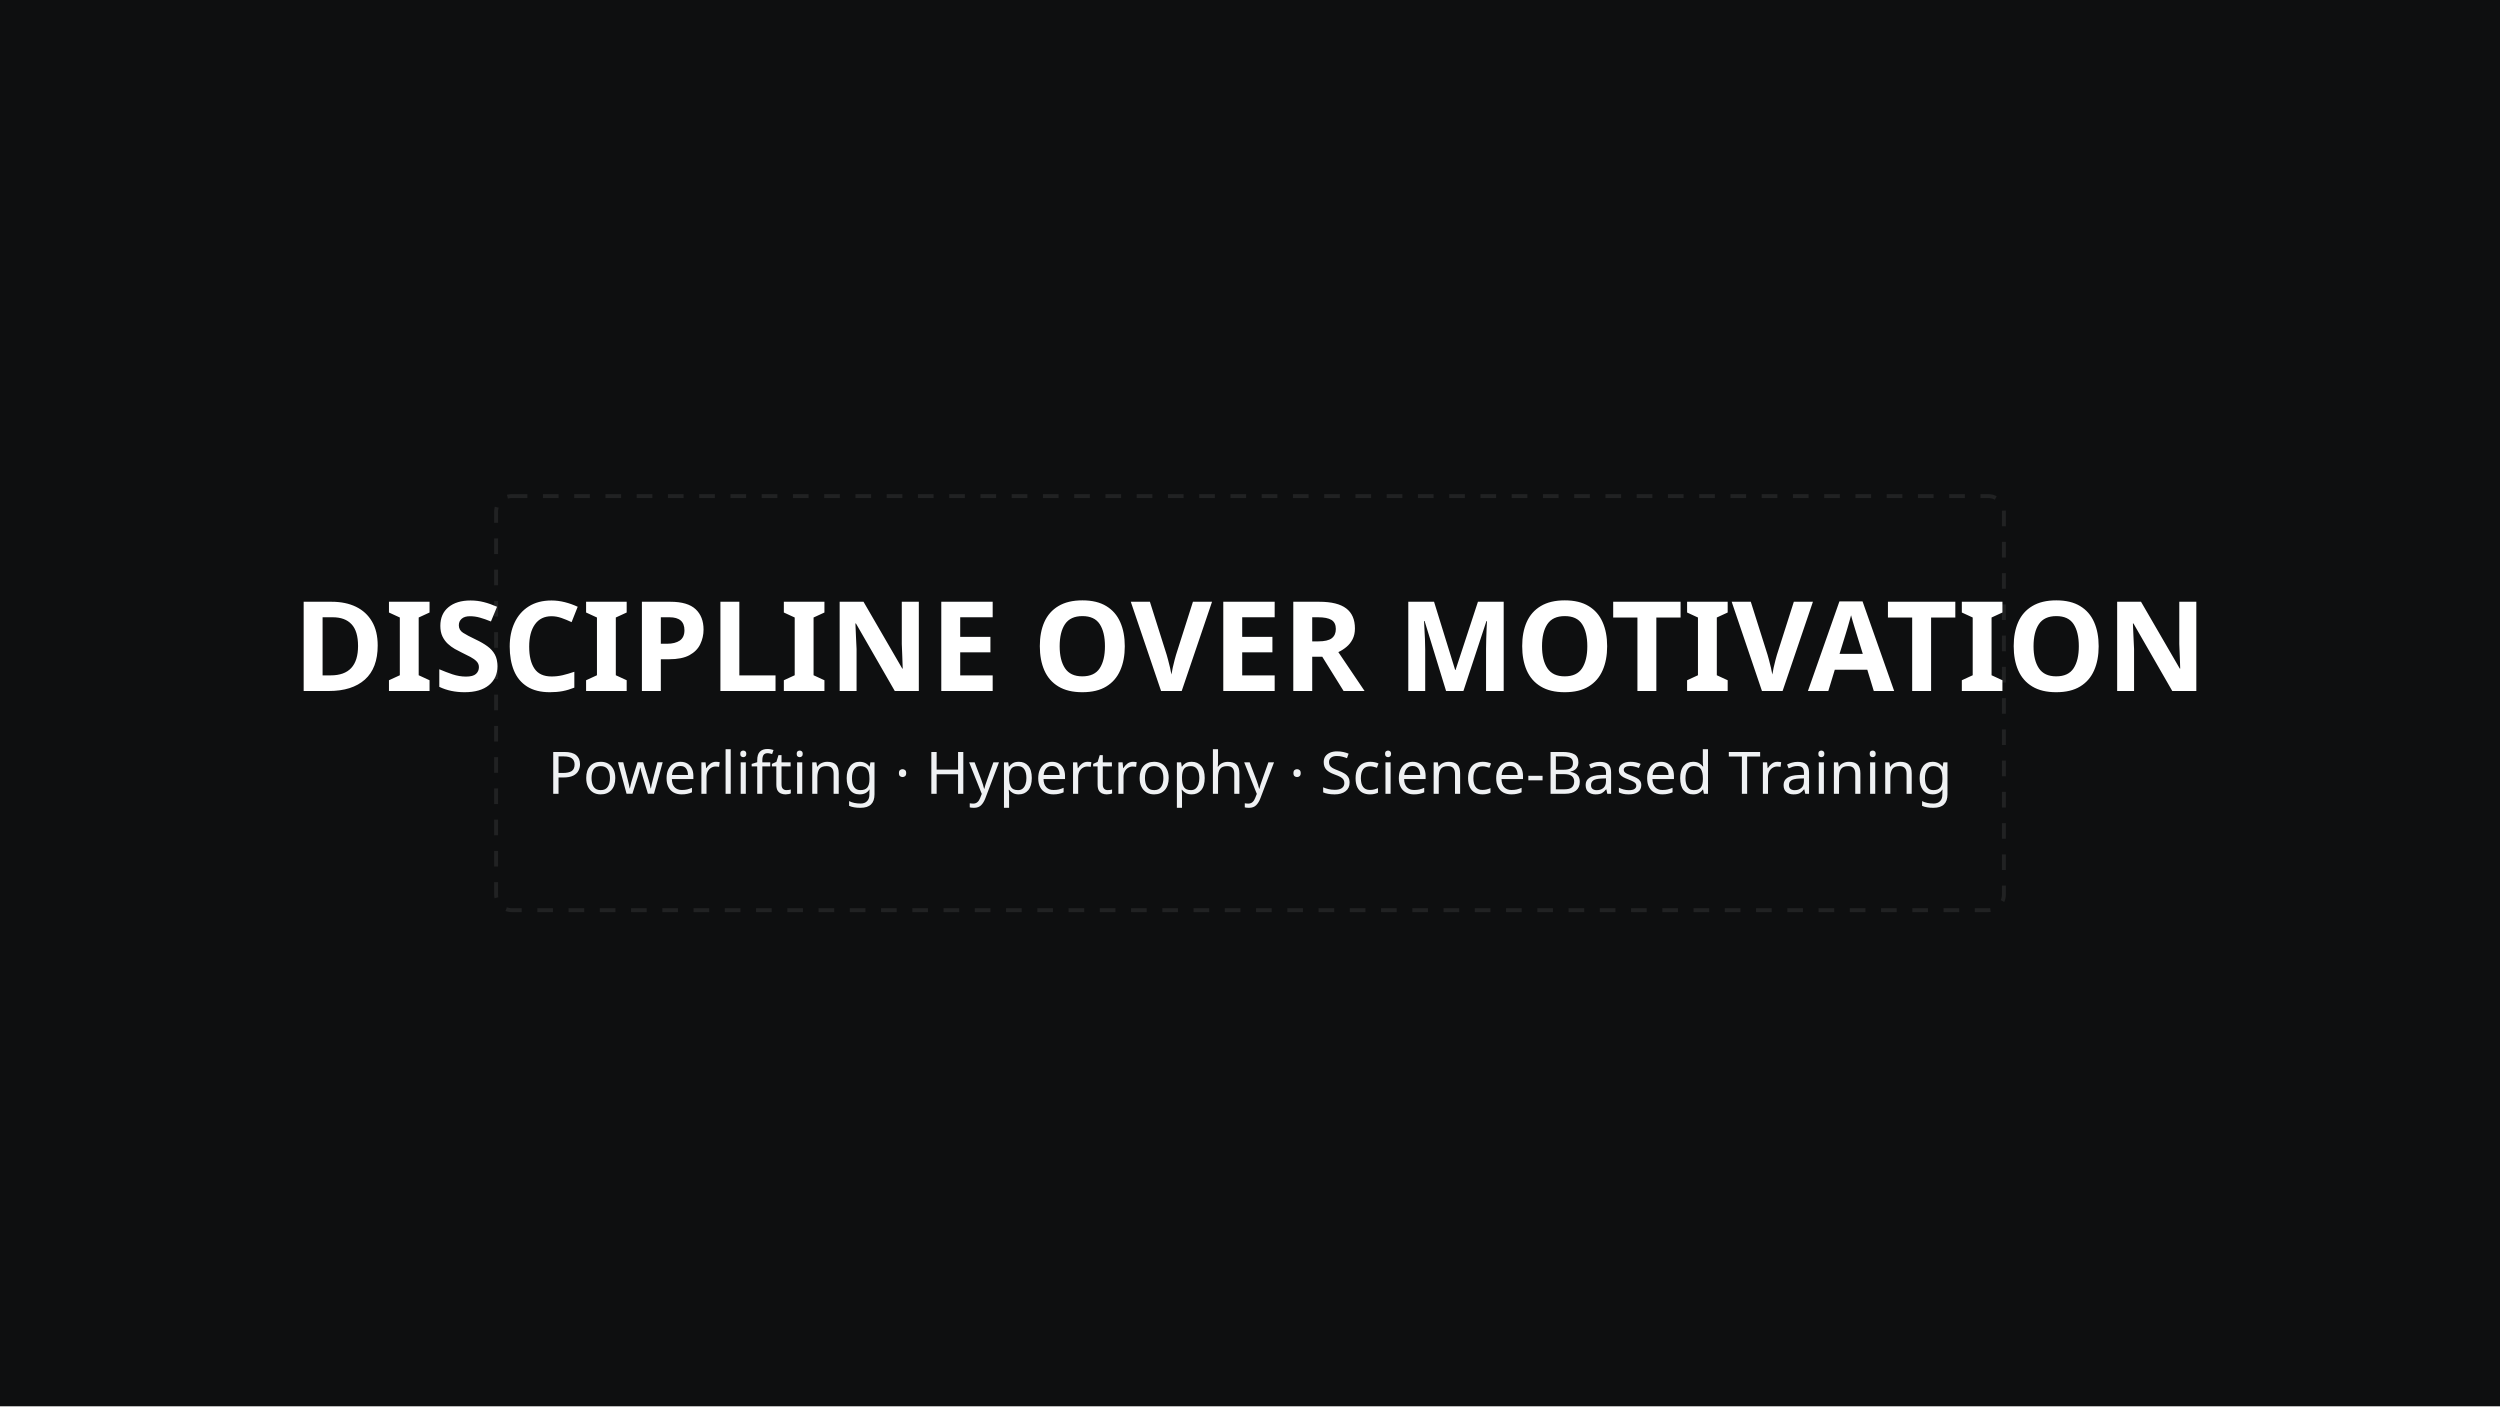
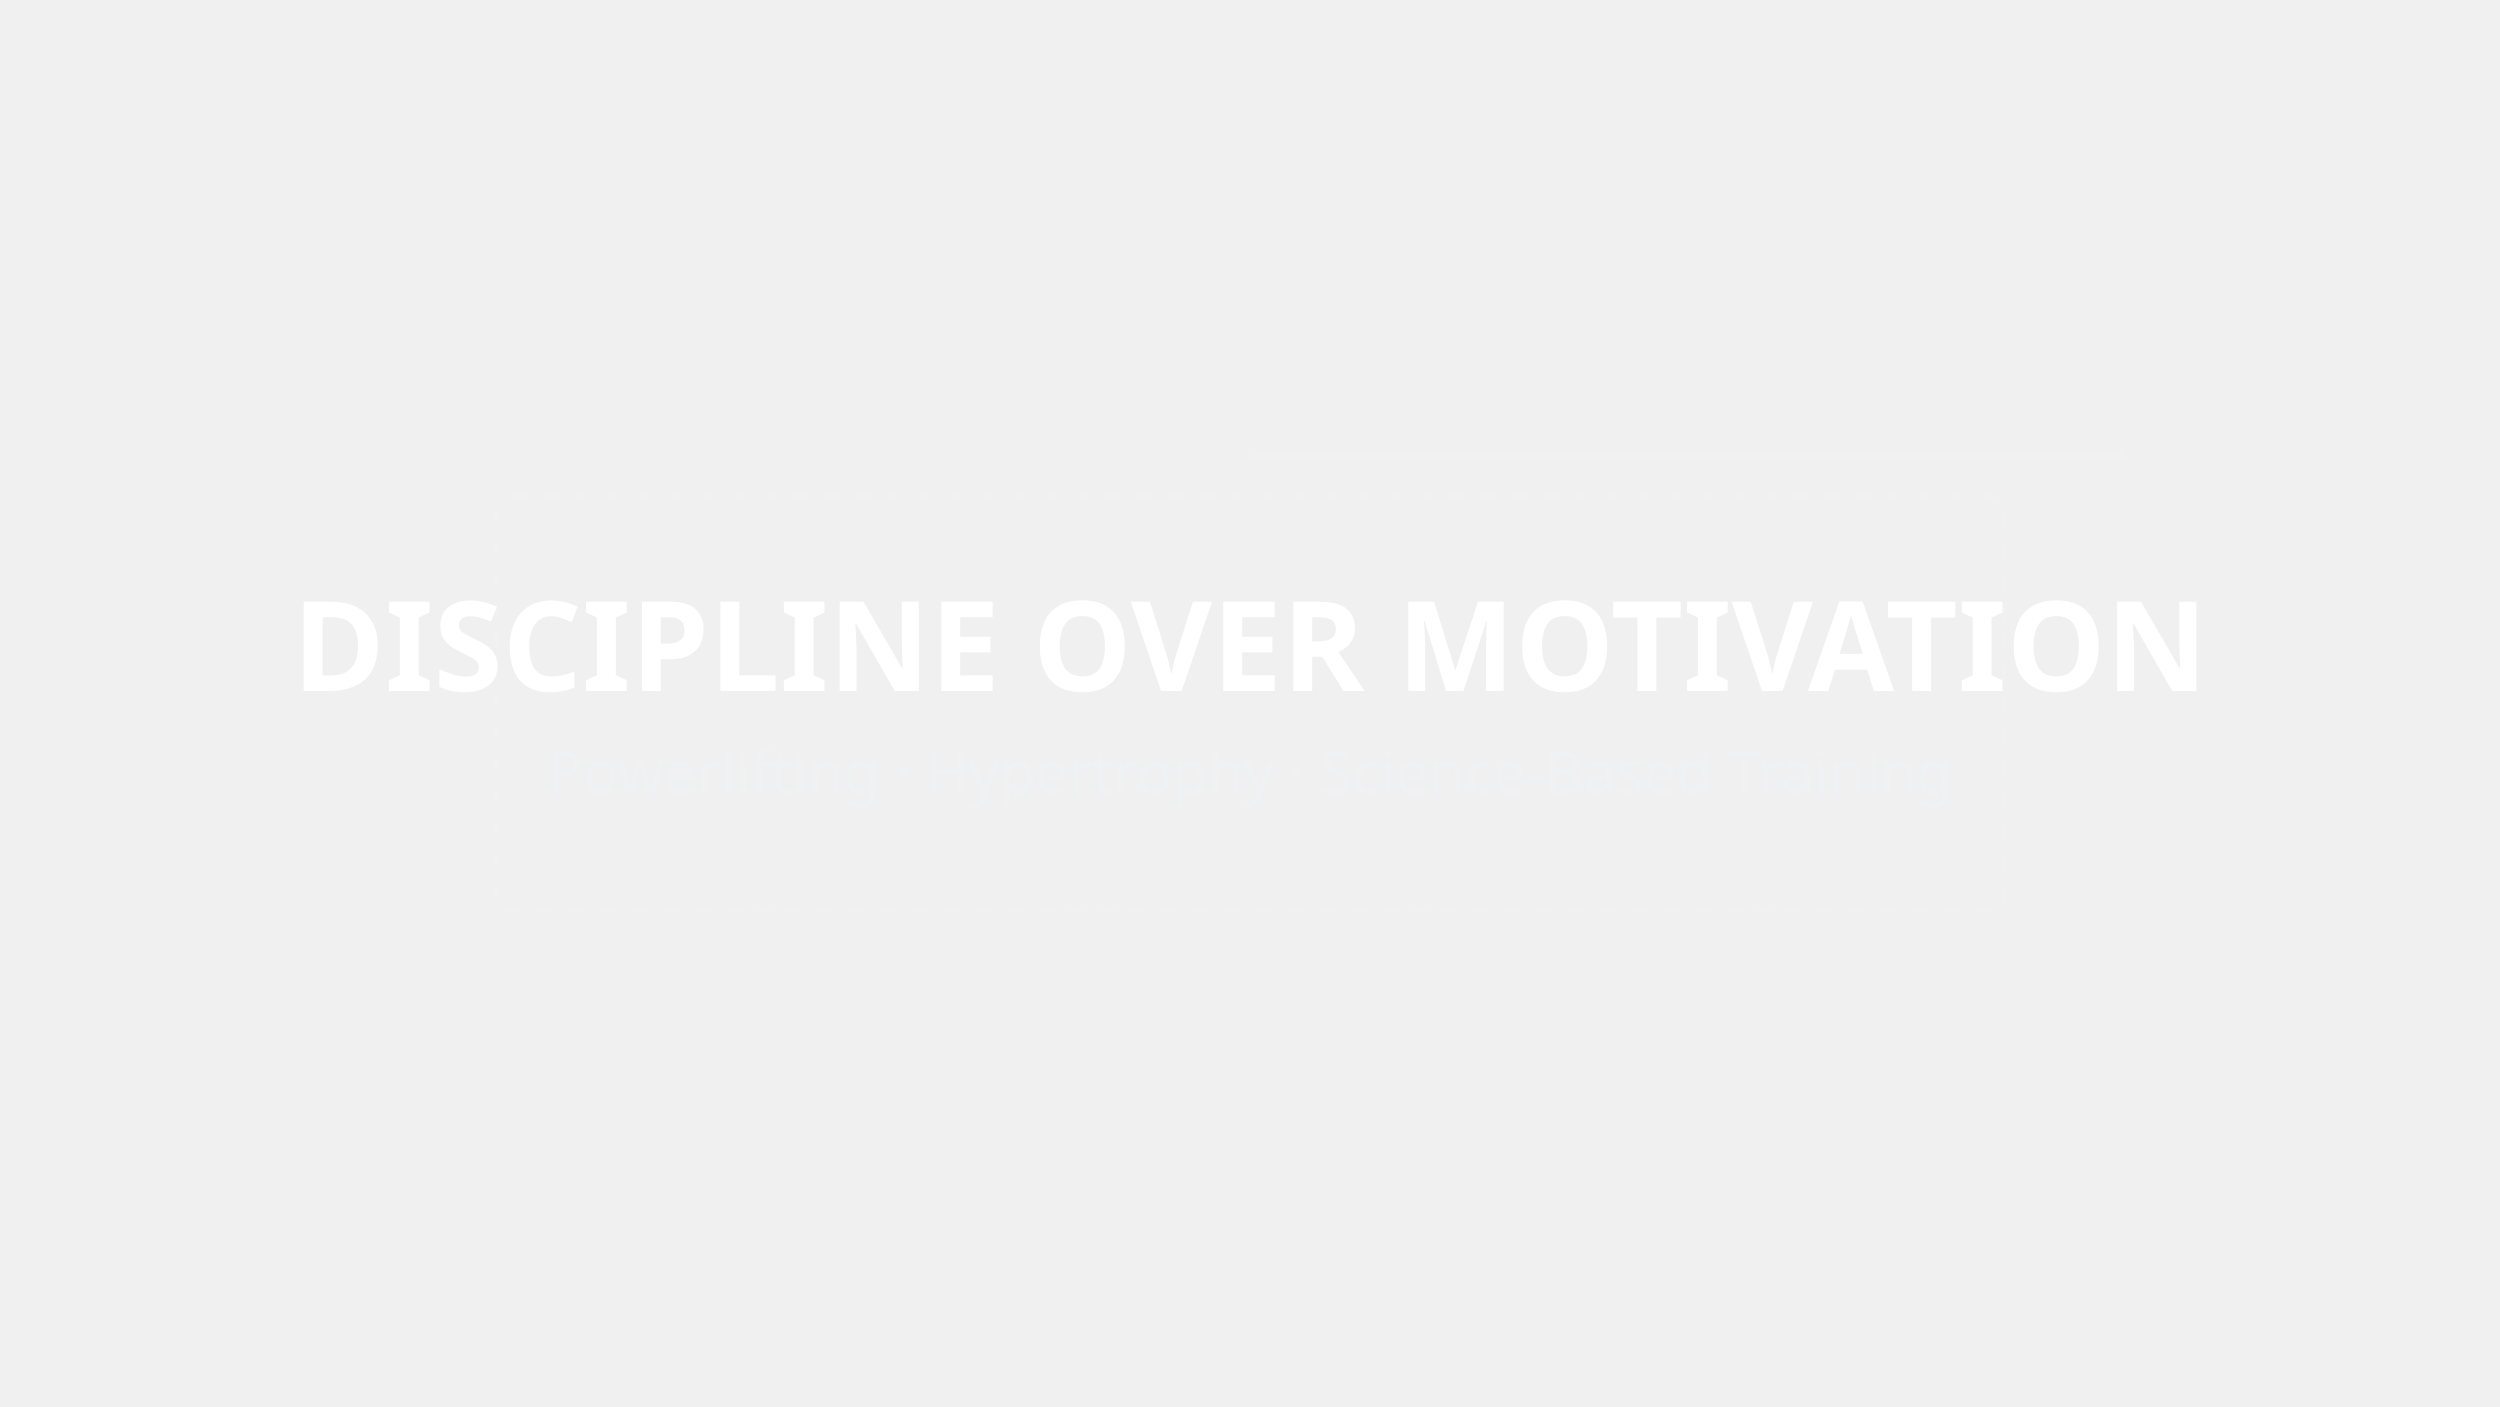
<svg xmlns="http://www.w3.org/2000/svg" viewBox="0 0 640 360" width="640" height="360">
-   <rect width="100%" height="100%" fill="#0E0F10" />
  <rect x="127" y="127" width="386" height="106" fill="none" stroke="rgba(255,255,255,0.08)" stroke-dasharray="4 4" rx="4" />
  <text x="50%" y="46.0%" text-anchor="middle" dominant-baseline="middle" fill="#FFFFFF" font-family="Switzer, sans-serif" font-size="32" font-weight="700">DISCIPLINE OVER MOTIVATION</text>
  <text x="50%" y="55.0%" text-anchor="middle" dominant-baseline="middle" fill="#EFF1F3" font-family="Switzer, sans-serif" font-size="15" font-weight="500">Powerlifting · Hypertrophy · Science-Based Training</text>
+   <rect x="51.2" y="180.0" width="19.2" height="252.0" fill="#FFFFFF" opacity="0.03" />
+   <rect x="588.8" y="180.0" width="19.2" height="252.0" fill="#FFFFFF" opacity="0.03" />
+   <rect x="320.0" y="115.2" width="224.0" height="2.2" fill="#FFFFFF" opacity="0.1" />
</svg>
